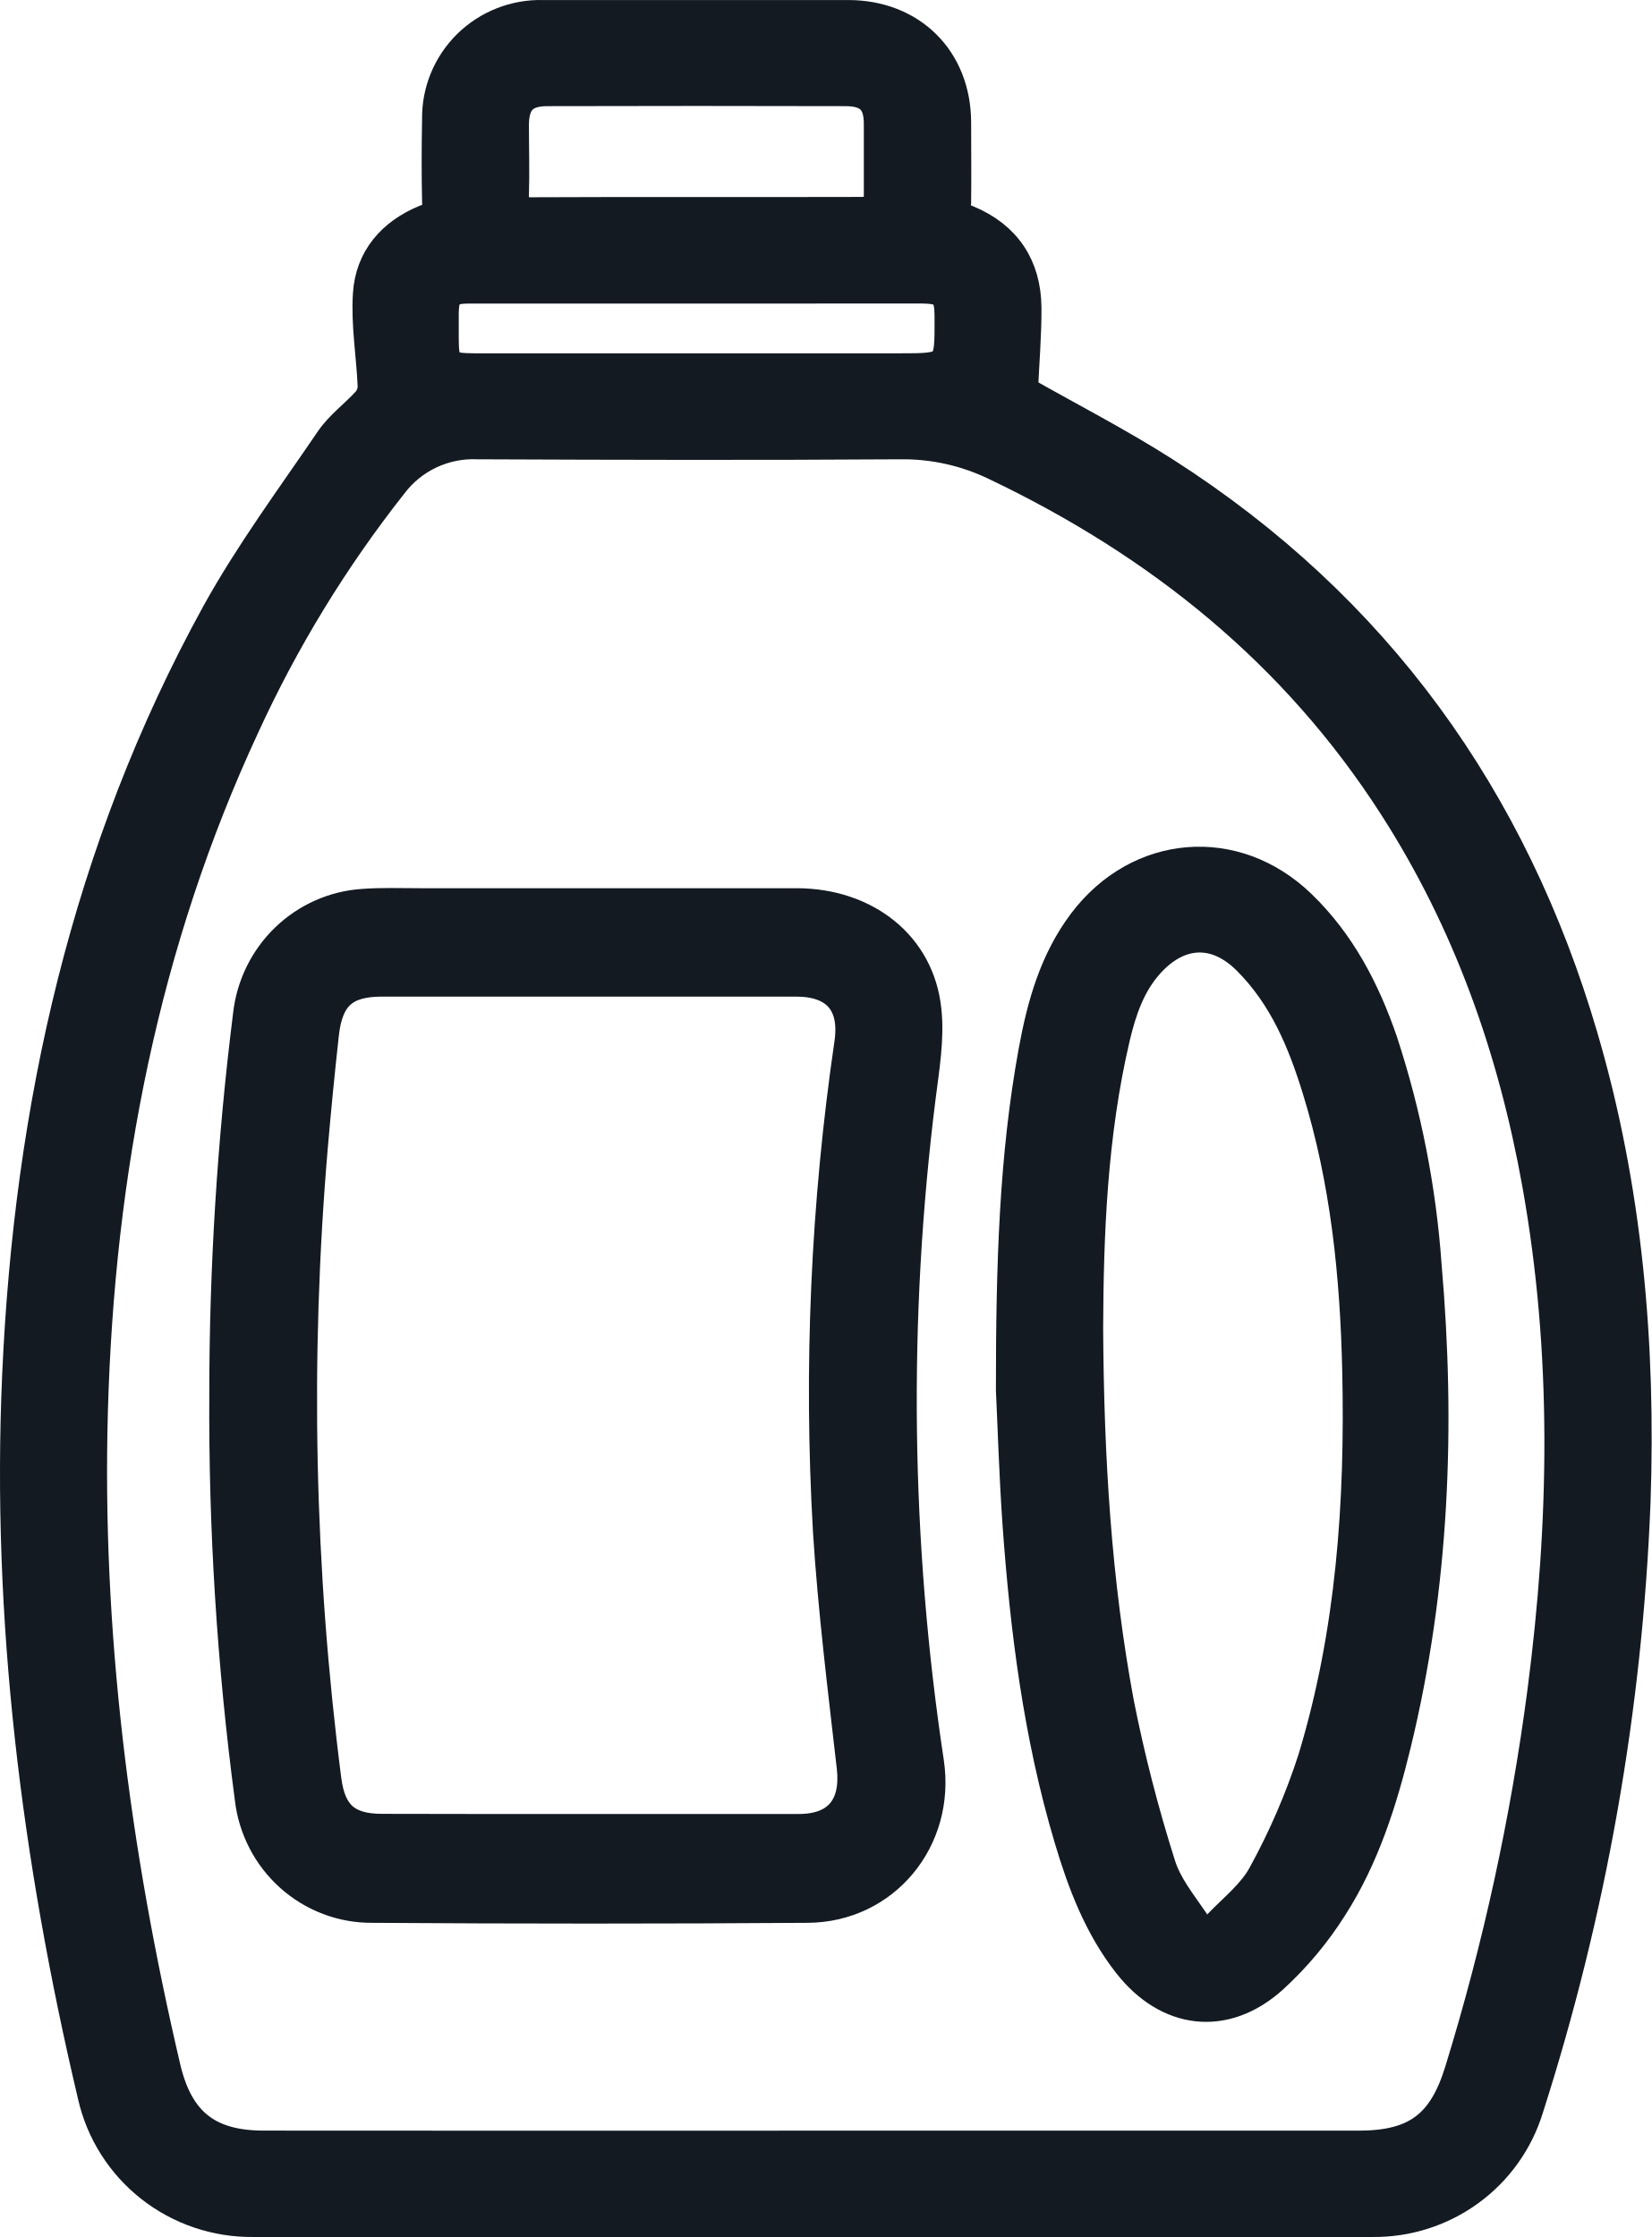
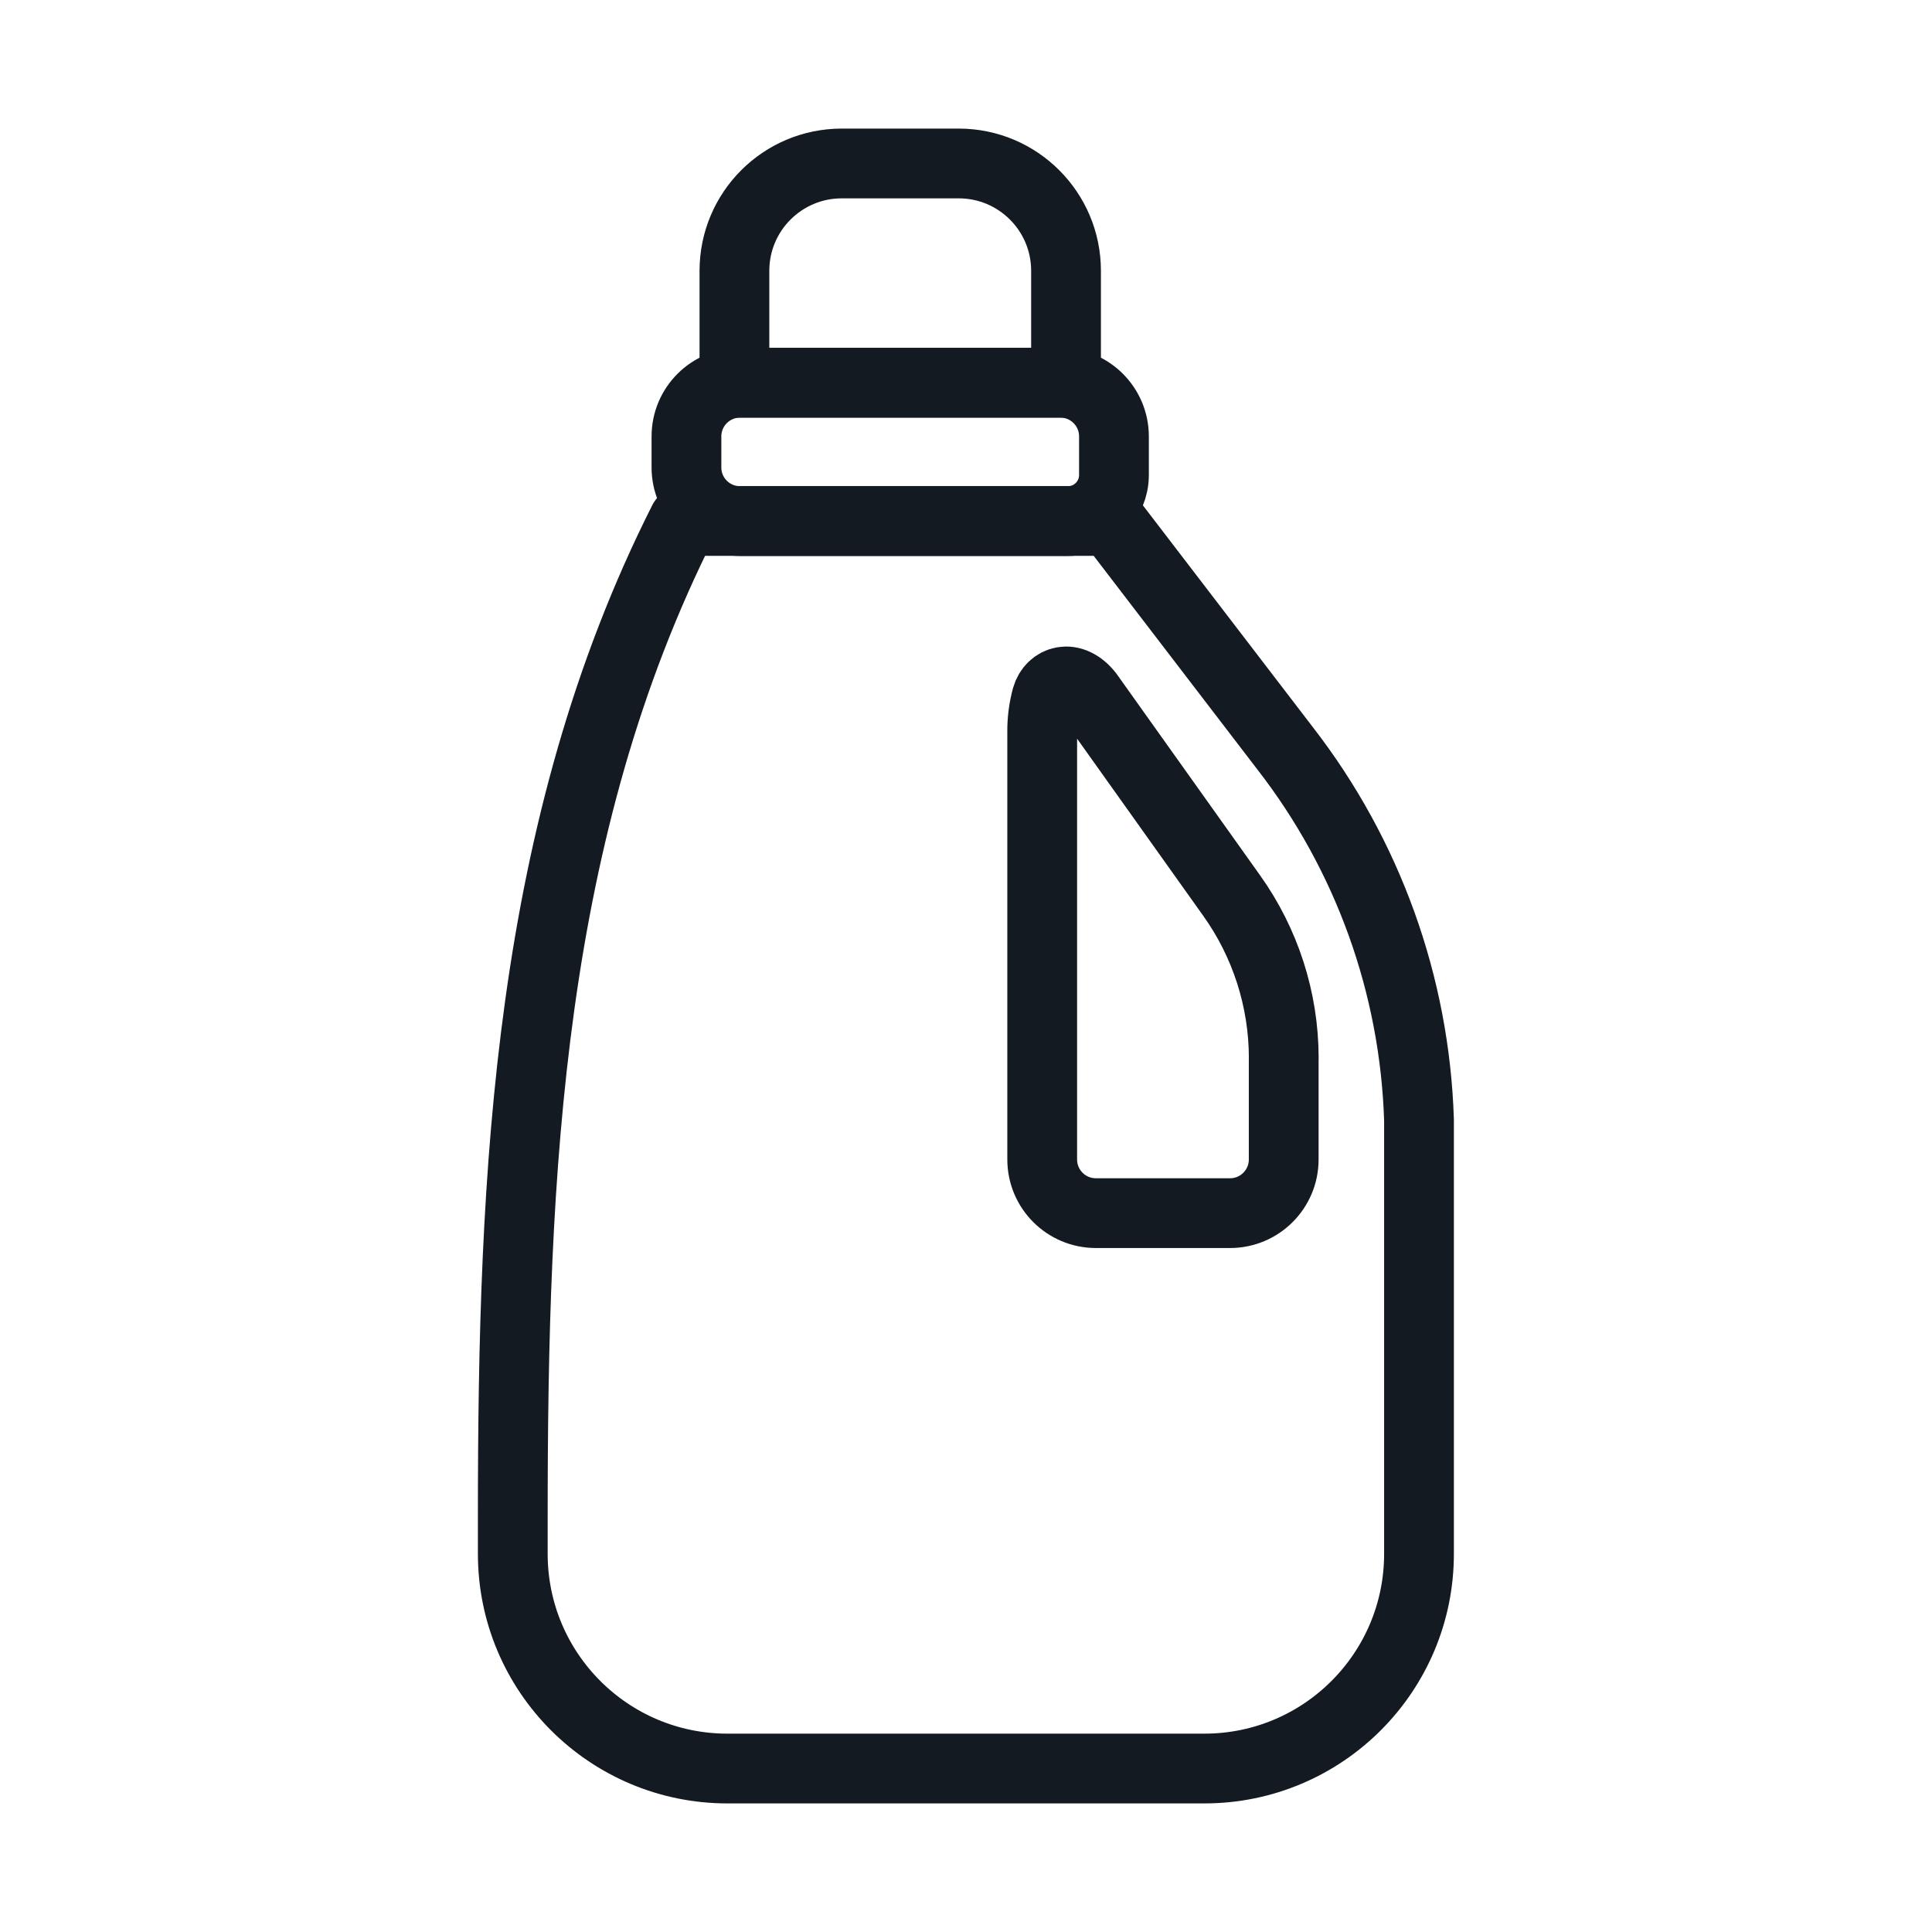
- <svg xmlns="http://www.w3.org/2000/svg" width="110" height="149" viewBox="0 0 110 149" fill="none">
-   <path d="M68.128 26.039C71.203 27.79 74.492 29.473 77.589 31.453C91.653 40.456 100.761 53.163 105.418 69.042C108.39 79.166 109.285 89.534 108.925 100.034C108.388 113.759 105.99 127.349 101.795 140.436C101.118 142.645 99.74 144.576 97.866 145.939C95.993 147.303 93.725 148.026 91.403 147.999C66.555 147.999 41.709 147.999 16.865 147.999C14.382 148.027 11.965 147.205 10.018 145.673C8.072 144.141 6.713 141.99 6.17 139.581C2.445 123.804 0.426 107.836 1.143 91.607C1.932 73.757 5.738 56.641 14.423 40.846C16.651 36.819 19.409 33.097 21.998 29.291C22.658 28.326 23.665 27.603 24.458 26.722C24.698 26.433 24.826 26.068 24.819 25.694C24.73 23.66 24.373 21.613 24.503 19.597C24.65 17.223 26.098 15.548 28.317 14.635C28.573 14.569 28.796 14.411 28.942 14.192C29.089 13.973 29.148 13.708 29.11 13.448C29.07 11.609 29.075 9.775 29.11 7.936C29.097 7.015 29.271 6.101 29.621 5.248C29.972 4.396 30.492 3.622 31.151 2.975C31.81 2.327 32.594 1.819 33.455 1.48C34.317 1.141 35.238 0.978 36.164 1.002C42.932 1.002 49.704 1.002 56.48 1.002C60.709 1.002 63.659 3.949 63.677 8.14C63.677 9.912 63.699 11.684 63.677 13.457C63.633 13.716 63.687 13.982 63.827 14.205C63.968 14.428 64.185 14.592 64.439 14.666C67.005 15.734 68.329 17.728 68.36 20.47C68.374 22.269 68.213 24.134 68.128 26.039ZM54.051 142.917H90.454C94.268 142.917 96.086 141.588 97.209 137.946C99.756 129.684 101.6 121.222 102.722 112.652C104.192 101.377 104.388 90.11 102.374 78.869C100.765 69.88 97.771 61.404 92.798 53.677C86.247 43.487 77.201 36.208 66.31 31.011C64.329 30.048 62.148 29.562 59.943 29.593C50.558 29.655 41.178 29.633 31.797 29.593C30.709 29.547 29.627 29.766 28.642 30.229C27.658 30.692 26.802 31.386 26.147 32.251C22.231 37.215 18.924 42.624 16.294 48.365C9.579 62.813 6.638 78.094 6.188 93.92C5.769 108.736 7.654 123.308 11.027 137.712C11.874 141.327 13.83 142.909 17.542 142.913C29.713 142.922 41.883 142.923 54.051 142.917ZM58.53 14.059C58.53 12.048 58.53 10.147 58.53 8.242C58.53 6.735 57.875 6.075 56.328 6.071C49.701 6.053 43.076 6.053 36.454 6.071C34.881 6.071 34.226 6.762 34.226 8.339C34.226 9.917 34.275 11.441 34.226 12.982C34.186 13.869 34.467 14.143 35.376 14.139C42.688 14.104 50.001 14.139 57.309 14.117C57.639 14.117 57.995 14.086 58.53 14.059ZM46.422 19.221C41.354 19.221 36.288 19.221 31.223 19.221C29.886 19.221 29.569 19.553 29.552 20.887C29.552 21.423 29.552 21.963 29.552 22.504C29.552 24.329 29.756 24.529 31.628 24.533H59.853C63.253 24.533 63.253 24.533 63.24 21.179C63.24 19.518 62.941 19.221 61.293 19.216C56.337 19.213 51.381 19.215 46.422 19.221Z" fill="#131A22" stroke="#131A22" stroke-width="2" />
-   <path d="M14.939 92.844C14.94 84.401 15.468 75.966 16.518 67.589C16.735 65.647 17.621 63.843 19.02 62.493C20.419 61.144 22.243 60.334 24.173 60.206C25.443 60.111 26.726 60.161 28.001 60.161C36.355 60.161 44.708 60.161 53.06 60.161C57.659 60.17 61.249 62.973 61.697 67.276C61.904 69.177 61.558 71.158 61.316 73.09C59.467 87.81 59.652 102.719 61.868 117.388C62.631 122.521 58.938 127.038 53.791 127.074C44.127 127.141 34.462 127.141 24.797 127.074C22.783 127.09 20.835 126.352 19.327 125.002C17.819 123.652 16.859 121.786 16.631 119.764C15.45 110.841 14.885 101.846 14.939 92.844ZM39.2 121.823C43.871 121.823 48.537 121.823 53.208 121.823C55.819 121.823 57.017 120.304 56.726 117.714C56.129 112.481 55.474 107.248 55.142 101.991C54.513 91.128 54.991 80.227 56.569 69.462C56.946 66.809 55.671 65.381 53.015 65.381H25.439C22.926 65.381 21.849 66.36 21.571 68.886C21.293 71.412 21.05 73.875 20.835 76.369C19.635 90.41 19.936 104.541 21.732 118.517C22.029 120.861 23.078 121.809 25.425 121.814C30.017 121.826 34.608 121.829 39.2 121.823Z" fill="#131A22" stroke="#131A22" stroke-width="2" />
-   <path d="M67.326 92.586C67.326 84.124 67.549 77.035 68.828 70.026C69.389 66.956 70.214 63.987 72.139 61.435C75.824 56.562 82.245 56.012 86.648 60.261C89.282 62.804 90.917 65.963 92.085 69.37C93.671 74.208 94.654 79.221 95.012 84.297C95.944 95.019 95.529 105.67 92.971 116.197C92.049 119.989 90.859 123.729 88.747 127.025C87.639 128.783 86.3 130.385 84.763 131.788C81.568 134.659 77.767 134.18 75.124 130.804C73.173 128.314 72.081 125.417 71.194 122.435C69.158 115.599 68.271 108.563 67.763 101.478C67.527 98.067 67.429 94.647 67.326 92.586ZM72.469 88.439C72.518 97.163 73.021 105.355 74.527 113.445C75.248 117.078 76.17 120.667 77.29 124.198C77.705 125.563 78.685 126.768 79.518 127.991C79.597 128.138 79.712 128.263 79.852 128.355C79.992 128.446 80.153 128.501 80.32 128.515C80.488 128.529 80.656 128.5 80.809 128.433C80.962 128.365 81.096 128.261 81.198 128.128C82.219 127.074 83.453 126.099 84.117 124.845C85.466 122.39 86.577 119.813 87.437 117.149C89.99 108.731 90.587 100.043 90.391 91.293C90.249 84.939 89.611 78.643 87.718 72.534C86.746 69.379 85.49 66.362 83.088 63.961C81.002 61.86 78.547 61.958 76.555 64.142C75.267 65.56 74.692 67.301 74.264 69.091C72.731 75.617 72.495 82.272 72.469 88.439Z" fill="#131A22" stroke="#131A22" stroke-width="2" />
+ <svg xmlns="http://www.w3.org/2000/svg" viewBox="0 0 360 360">
+   <defs>
+     <style>.cls-1,.cls-2{fill:none;}.cls-2{stroke:#131a22;stroke-linecap:round;stroke-linejoin:round;stroke-width:13px;}</style>
+   </defs>
+   <g id="Layer_2" data-name="Layer 2">
+     <g id="Layer_1-2" data-name="Layer 1">
+       <path class="cls-1" d="M0,0V360H360V0Z" />
+       <path class="cls-2" d="M224.45,329.54h-88.9a40,40,0,0,1-40-40v-7c0-64.3,2.83-128.06,31.79-185.47H207l32.47,42.38a119.13,119.13,0,0,1,24.94,69.24c0,1,0,2.09,0,3.13v77.69A40,40,0,0,1,224.45,329.54Z" />
+       <path class="cls-2" d="M207.57,81.32v7.19A8.59,8.59,0,0,1,199,97.1H137.91a10,10,0,0,1-10-10V81.32a10,10,0,0,1,10-10h59.66A10,10,0,0,1,207.57,81.32Z" />
+       <path class="cls-2" d="M136.85,71.31V50.46a20,20,0,0,1,20-20h21.79a20,20,0,0,1,20,20V71.31Z" />
+       <path class="cls-2" d="M239.2,197.31v18.74a10,10,0,0,1-10,10h-25a10,10,0,0,1-10-10V136.47a23.69,23.69,0,0,1,.83-6.54c.87-3.08,4.65-4.48,7.76-.56l26.7,37.49a52.2,52.2,0,0,1,9.72,30.21Z" />
+     </g>
+   </g>
</svg>
